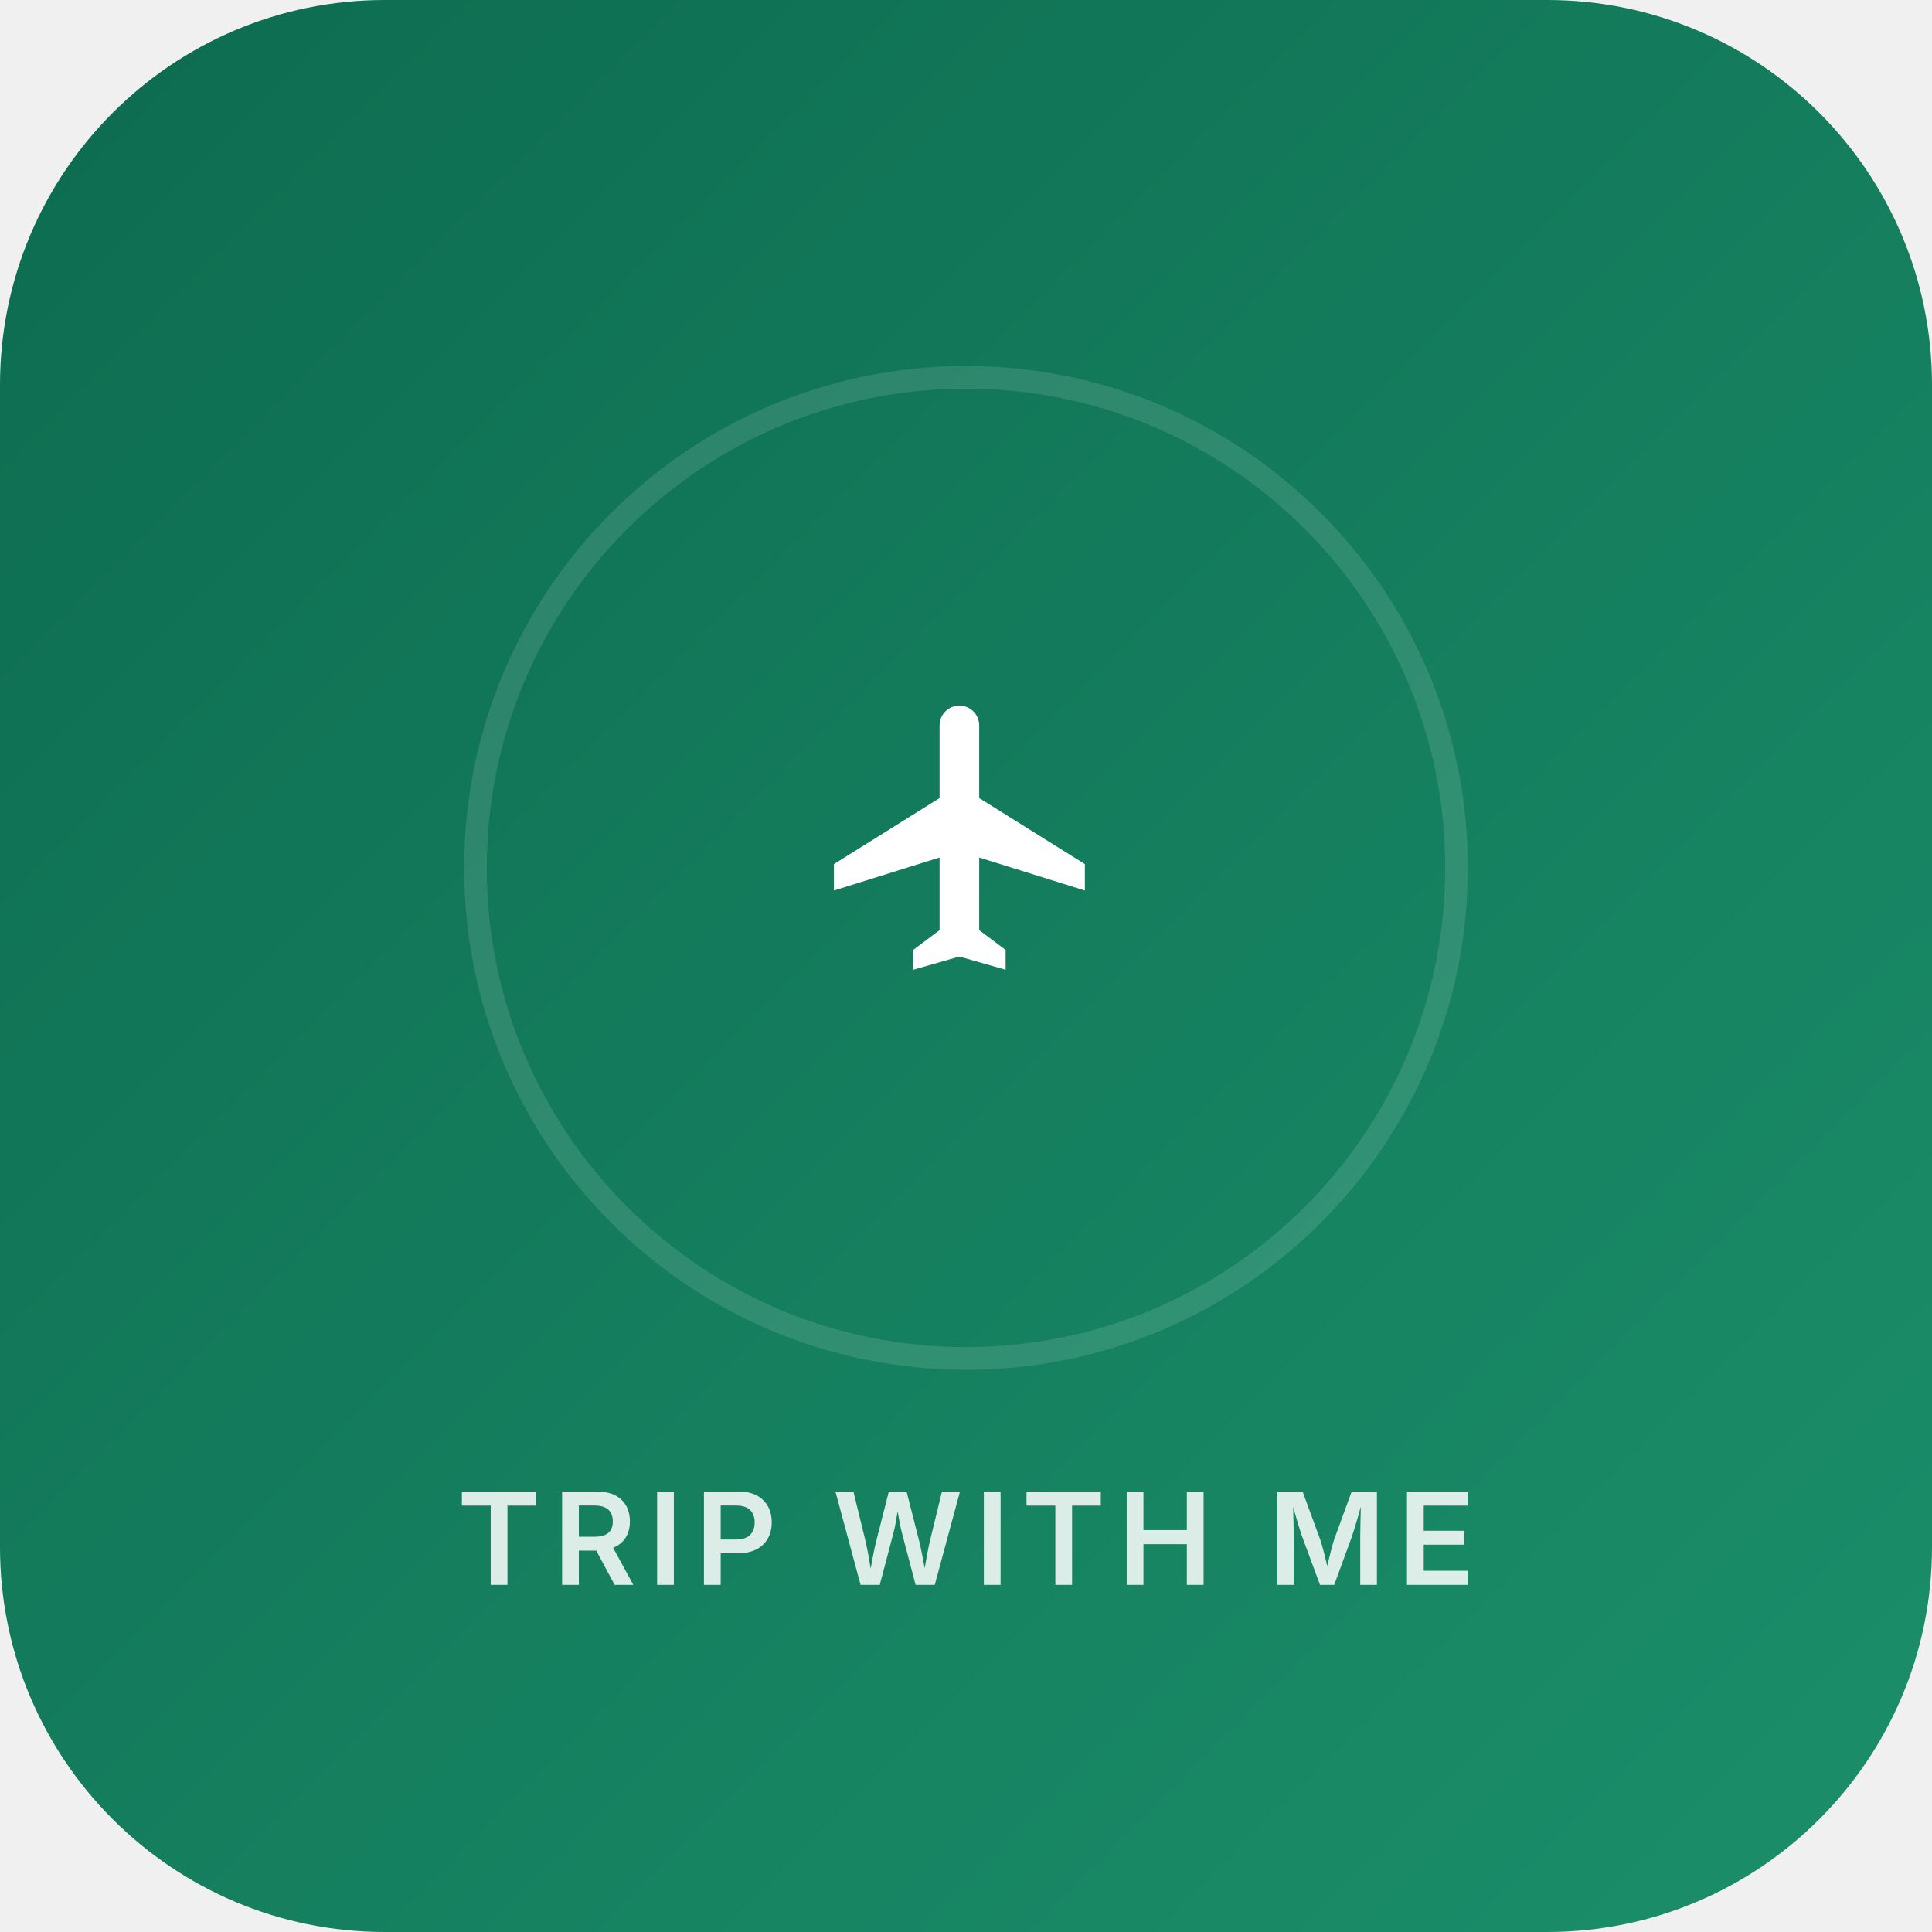
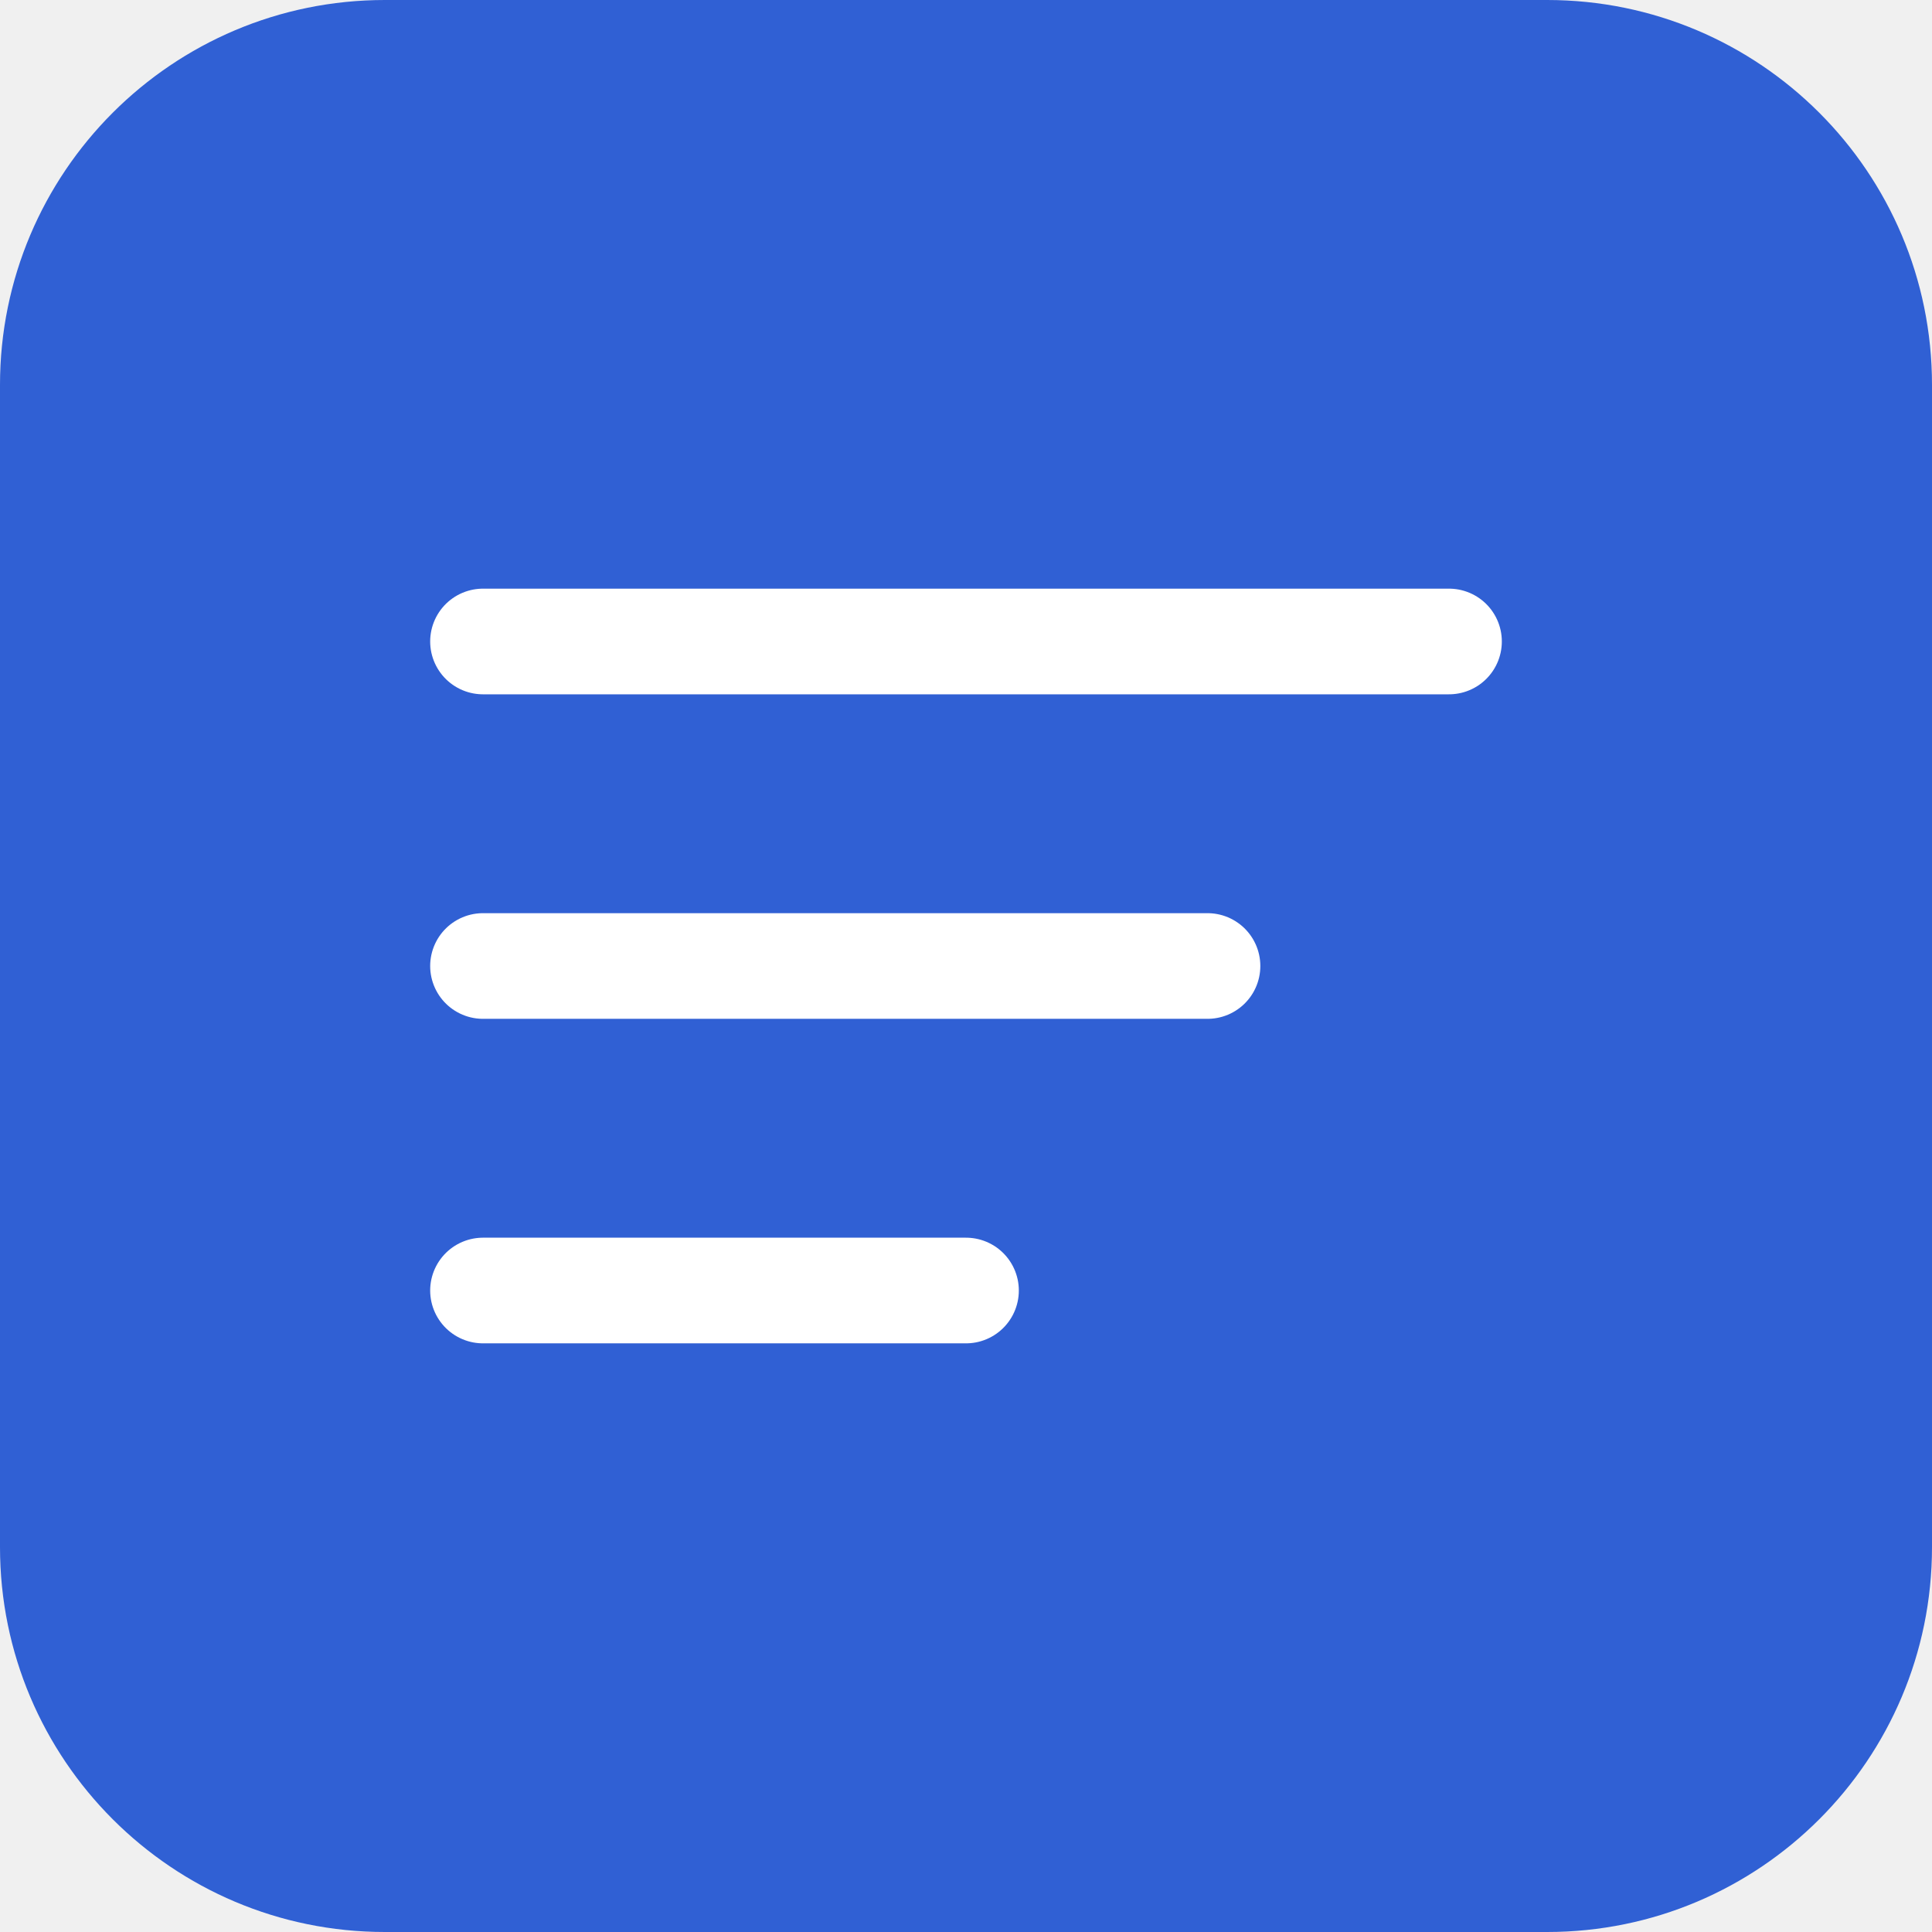
<svg xmlns="http://www.w3.org/2000/svg" width="512" height="512" viewBox="0 0 512 512">
-   <defs>
-     <linearGradient id="bg" x1="0%" y1="0%" x2="100%" y2="100%">
-       <stop offset="0%" stop-color="#0D6B4F" />
-       <stop offset="100%" stop-color="#1B8F6A" />
-     </linearGradient>
-   </defs>
-   <rect width="512" height="512" rx="102" fill="url(#bg)" />
-   <circle cx="256" cy="230" r="130" fill="none" stroke="rgba(255,255,255,0.12)" stroke-width="6" />
-   <g transform="translate(214, 180) scale(3.5)">
-     <path d="M21 16v-2l-8-5V3.5c0-.83-.67-1.5-1.5-1.5S10 2.67 10 3.5V9l-8 5v2l8-2.5V19l-2 1.5V22l3.5-1 3.5 1v-1.5L13 19v-5.5l8 2.5z" fill="white" />
-   </g>
-   <text x="256" y="420" text-anchor="middle" font-family="system-ui, -apple-system, sans-serif" font-size="34" font-weight="600" fill="rgba(255,255,255,0.85)" letter-spacing="3">TRIP WITH ME</text>
+   <rect width="512" height="512" rx="102" fill="#3060D4" />
+   <path d="M128 170h256M128 256h192M128 342h128" stroke="#fff" stroke-width="28" stroke-linecap="round" />
</svg>
